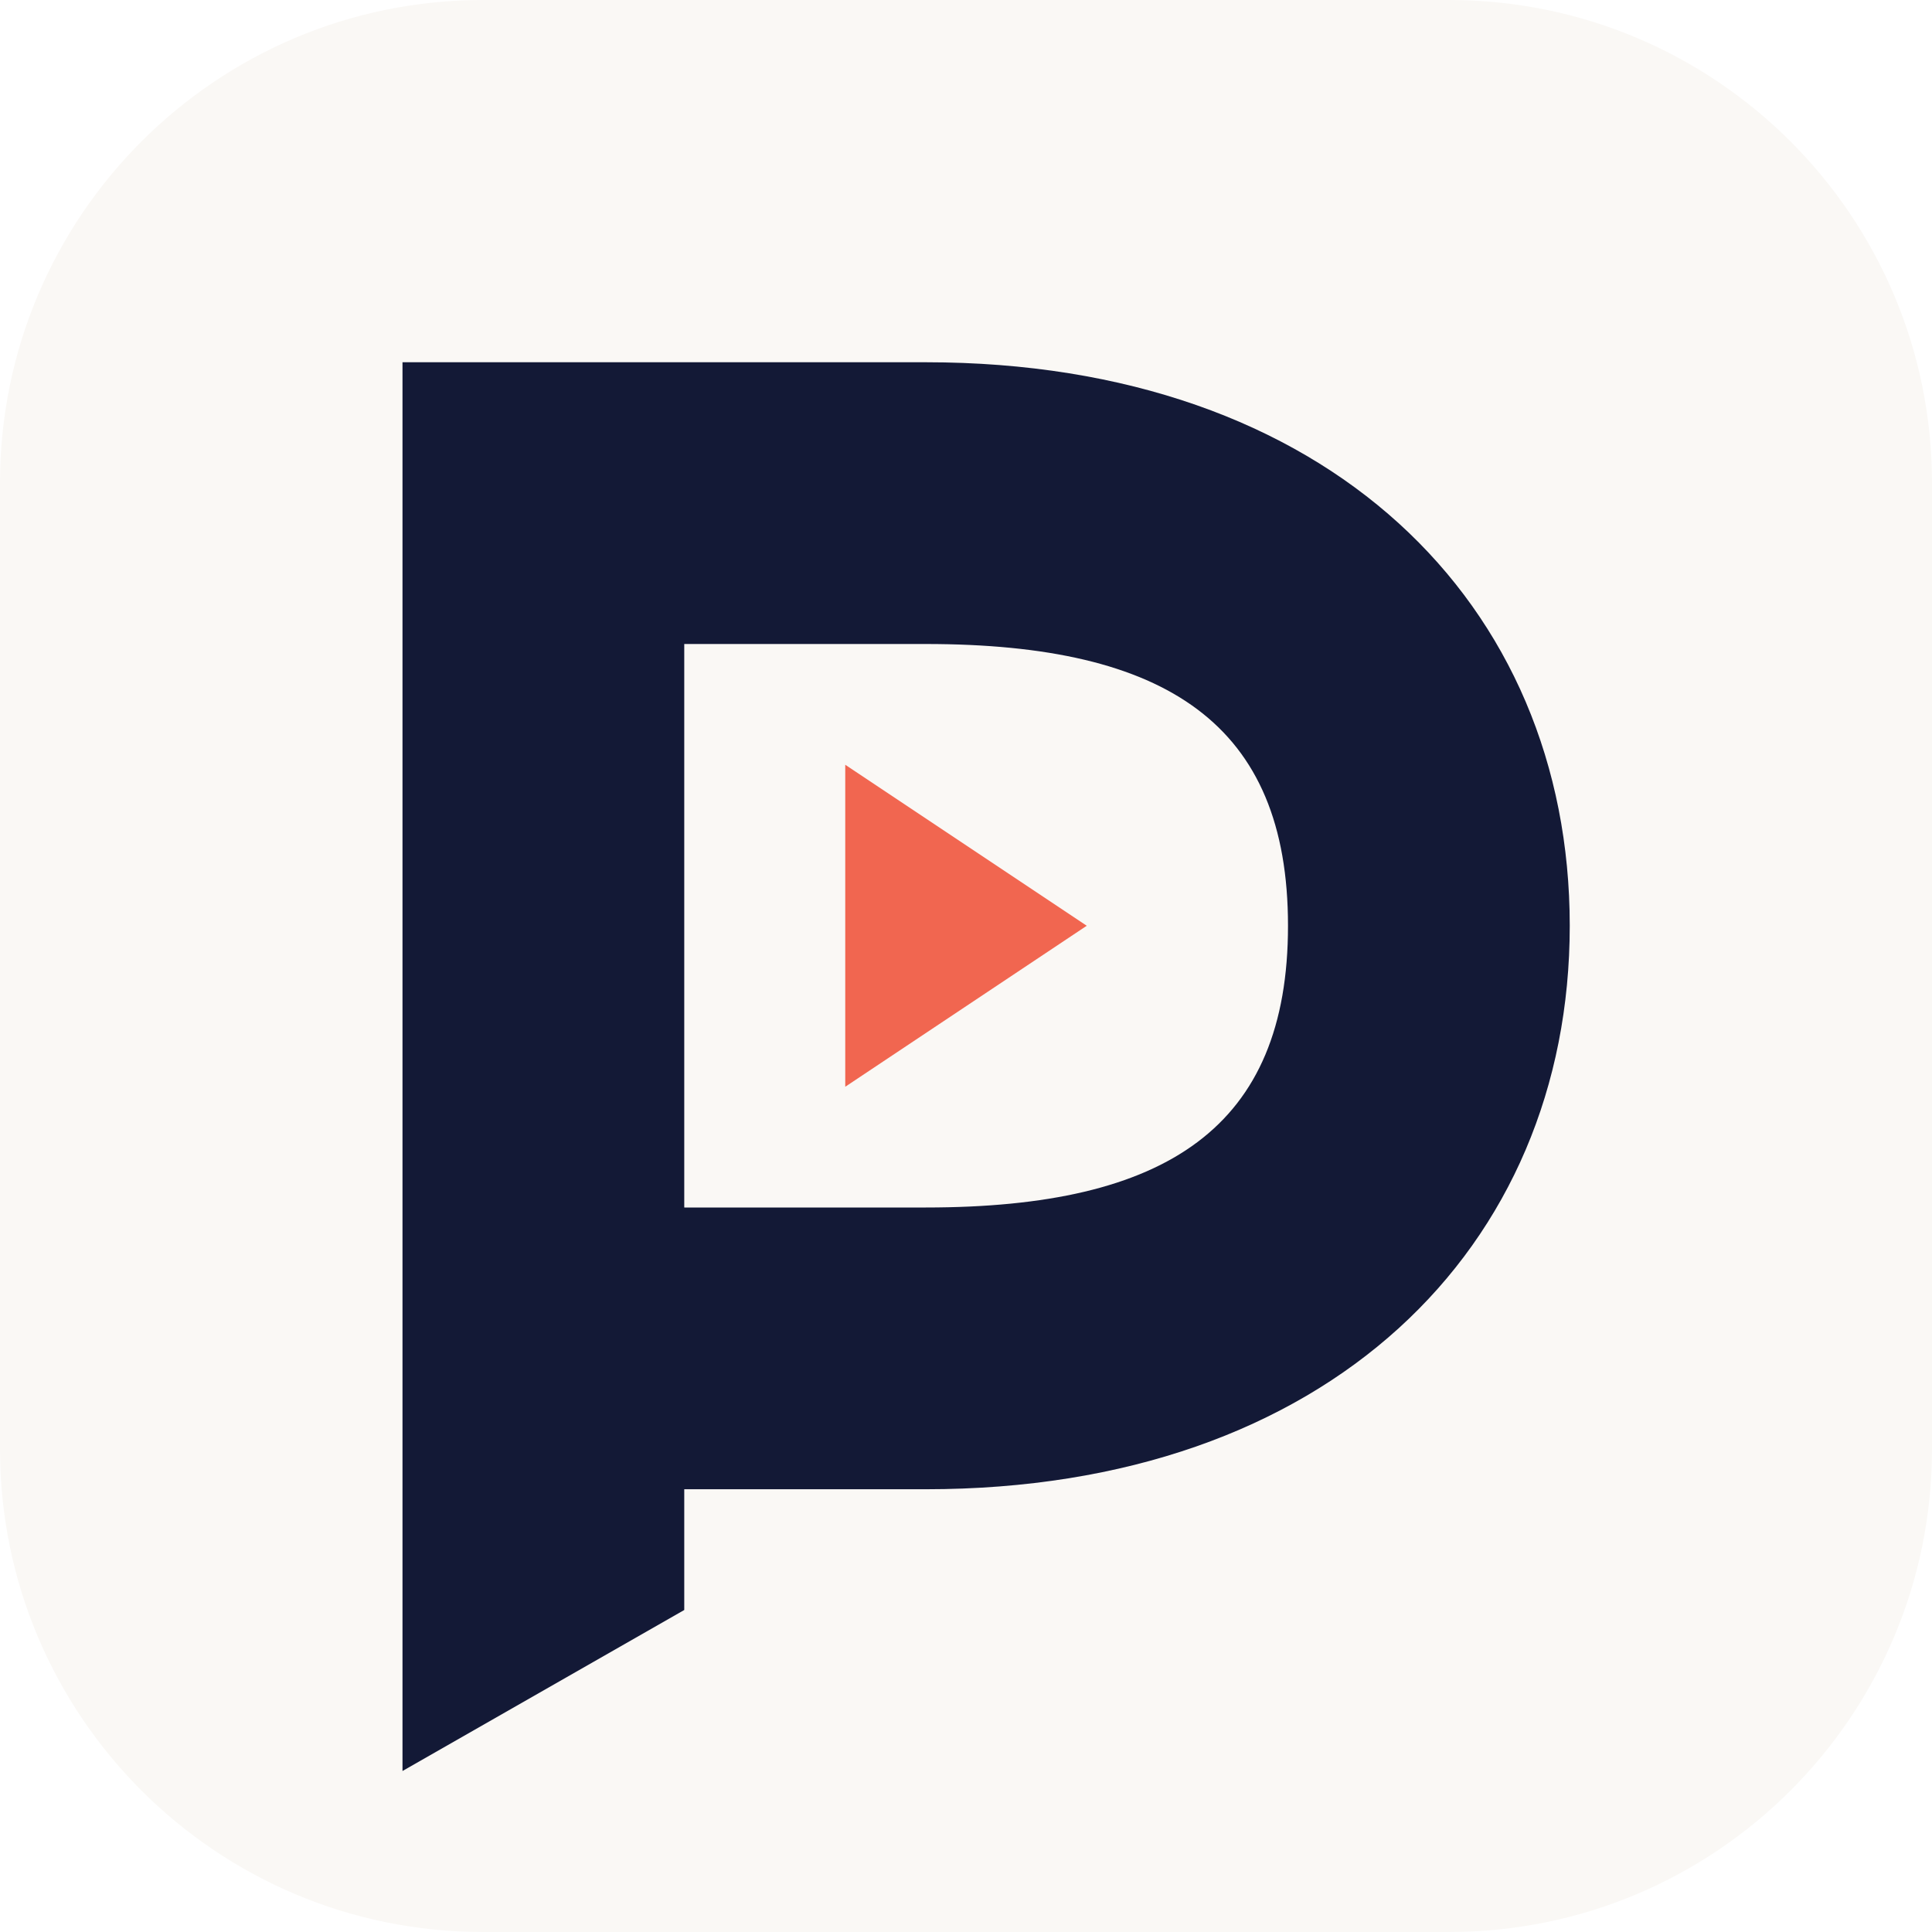
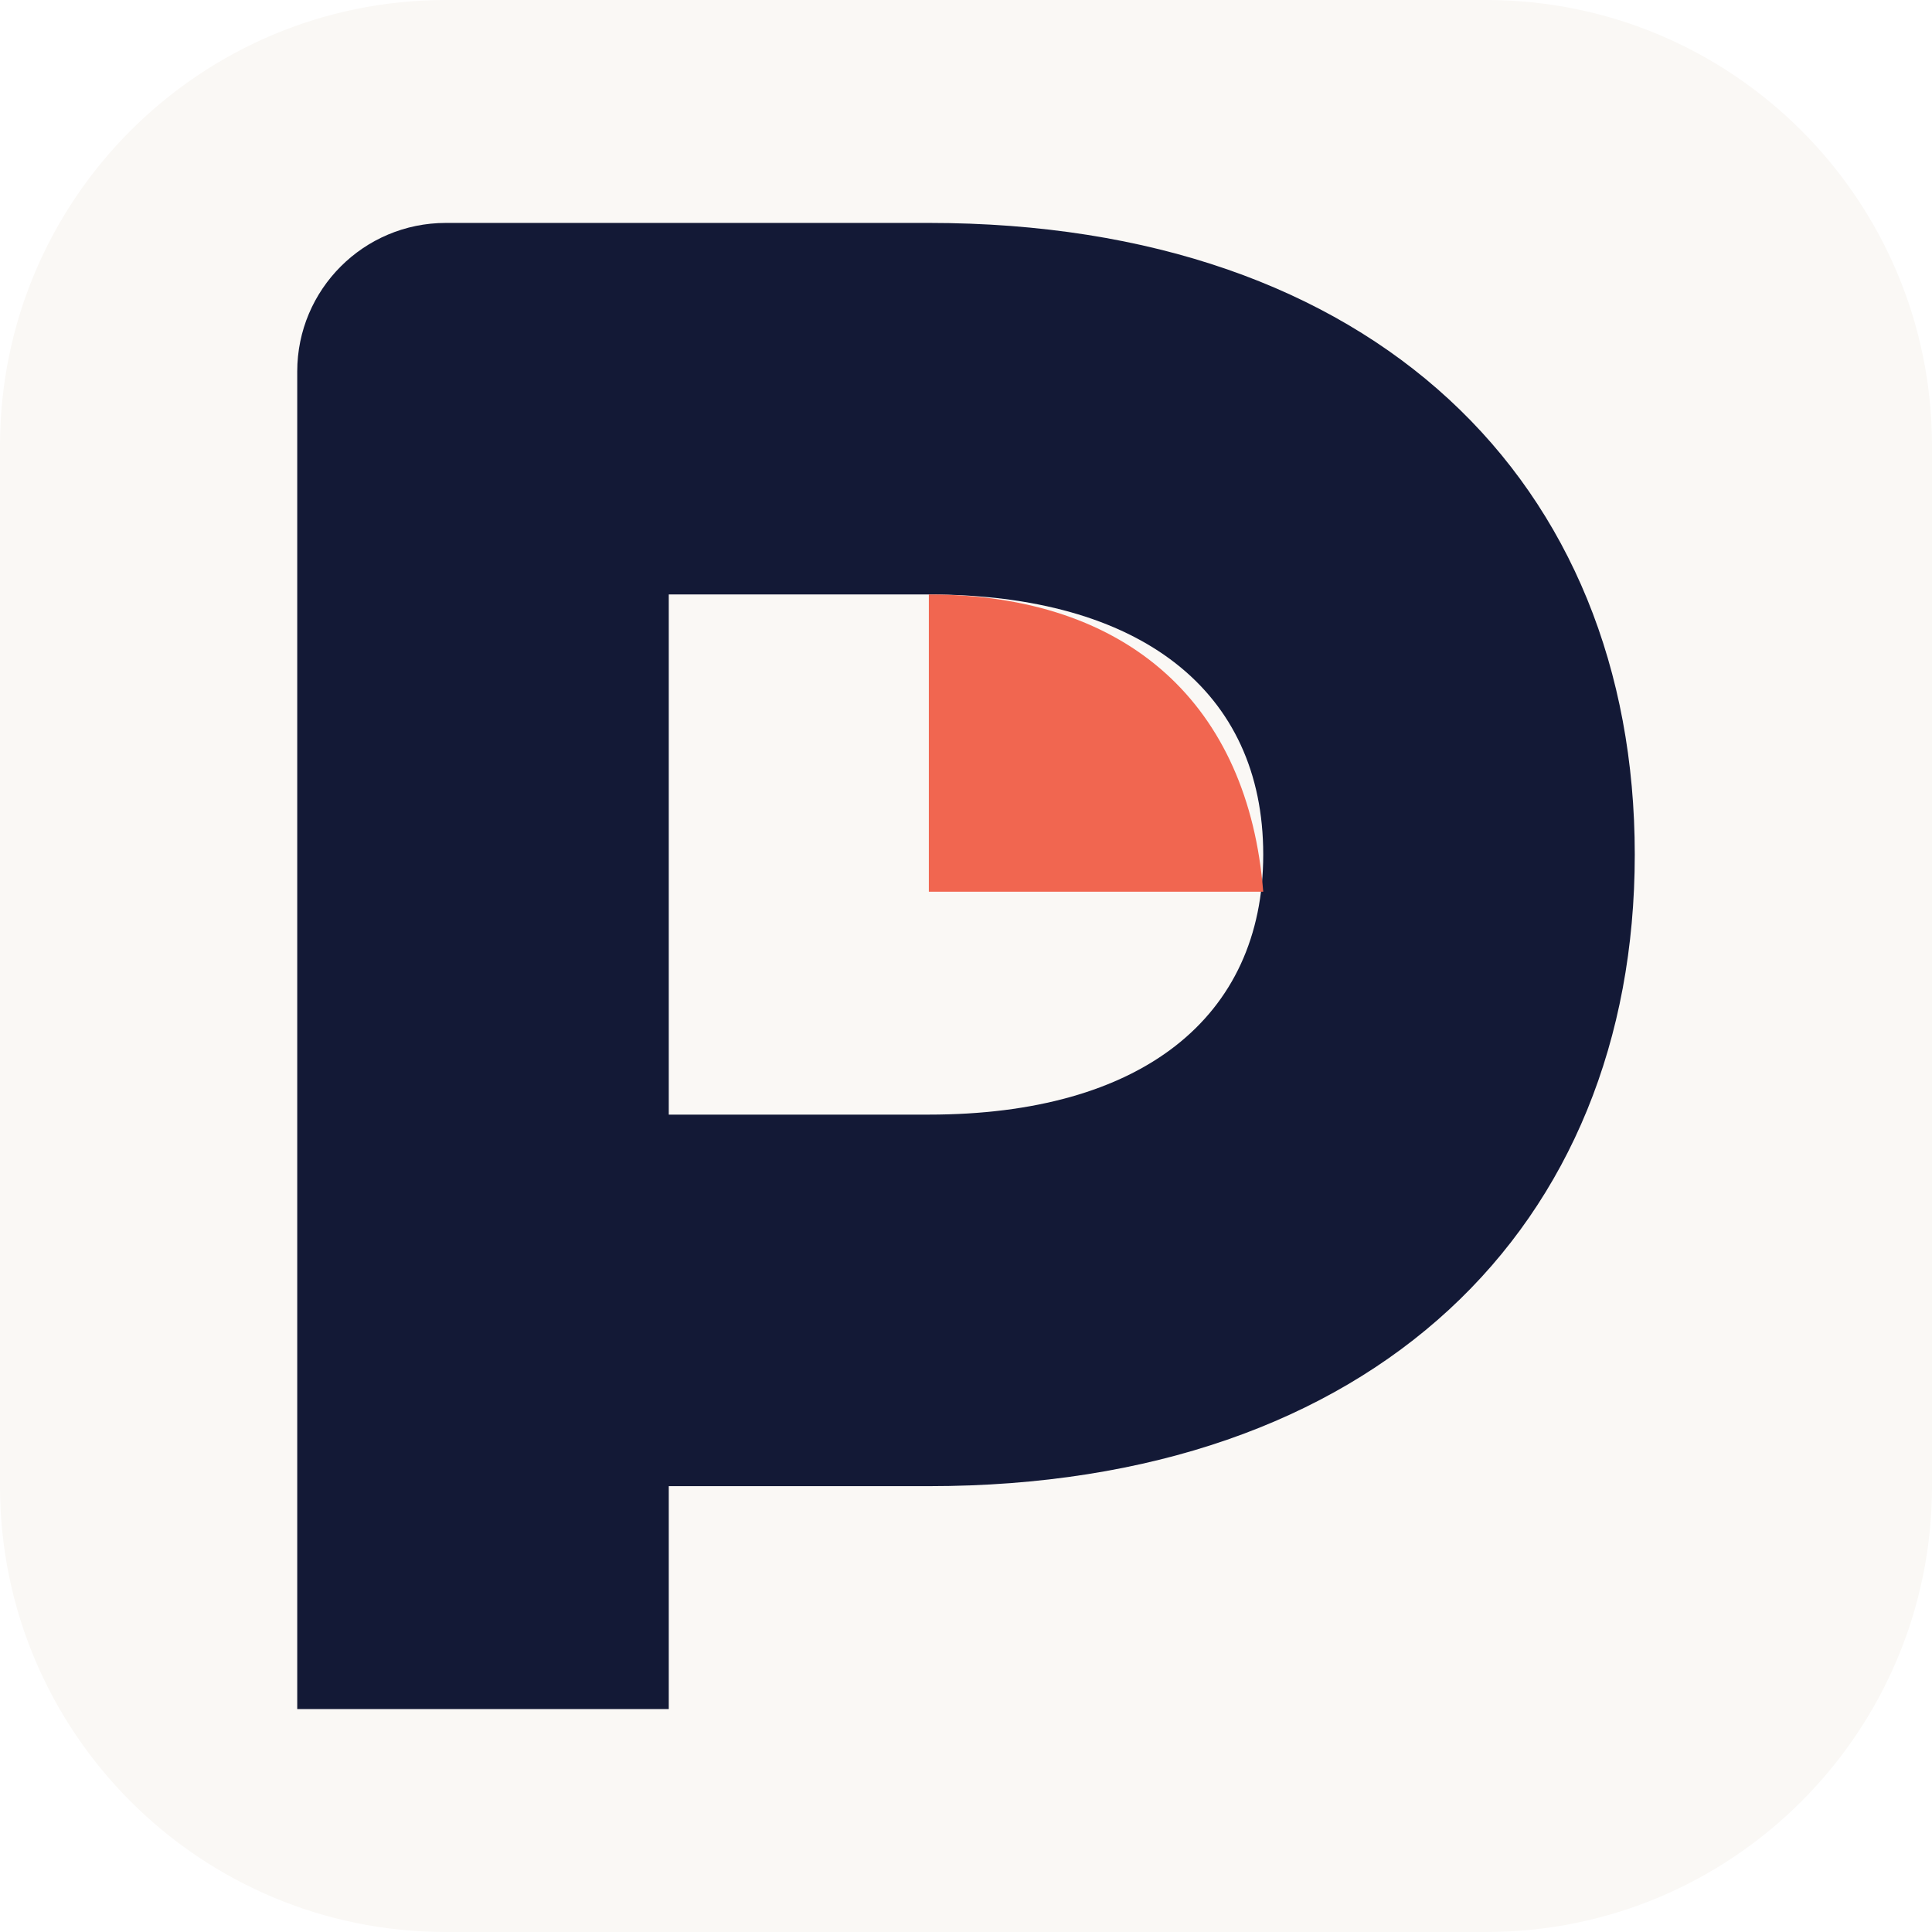
- <svg xmlns="http://www.w3.org/2000/svg" viewBox="0 0 48 48">
-   <rect width="48" height="48" rx="12" fill="#FAF8F5" />
-   <path d="M10 37V9h13c10 0 16 6 16 14s-6 14-16 14H10Zm7-21v14h6c6 0 9-2 9-7s-3-7-9-7h-6Z" fill="#131936" />
-   <path d="m10 37 7-7v10l-7 4Z" fill="#131936" />
-   <path d="m21 19 6 4-6 4Z" fill="#F16650" />
+ <svg xmlns="http://www.w3.org/2000/svg" viewBox="0 0 52 52">
+   <rect width="52" height="52" rx="12" fill="#FAF8F5" />
+   <path d="M8 46V10a4 4 0 0 1 4-4h13c12 0 19 7 19 17s-7 17-19 17h-7v6H8Z" fill="#131936" />
+   <path d="M18 16v14h7c5.7 0 9-2.6 9-7s-3.3-7-9-7h-7Z" fill="#FAF8F5" />
+   <path d="M25 16v8h9c-.4-5-3.6-8-9-8Z" fill="#F16650" />
</svg>
